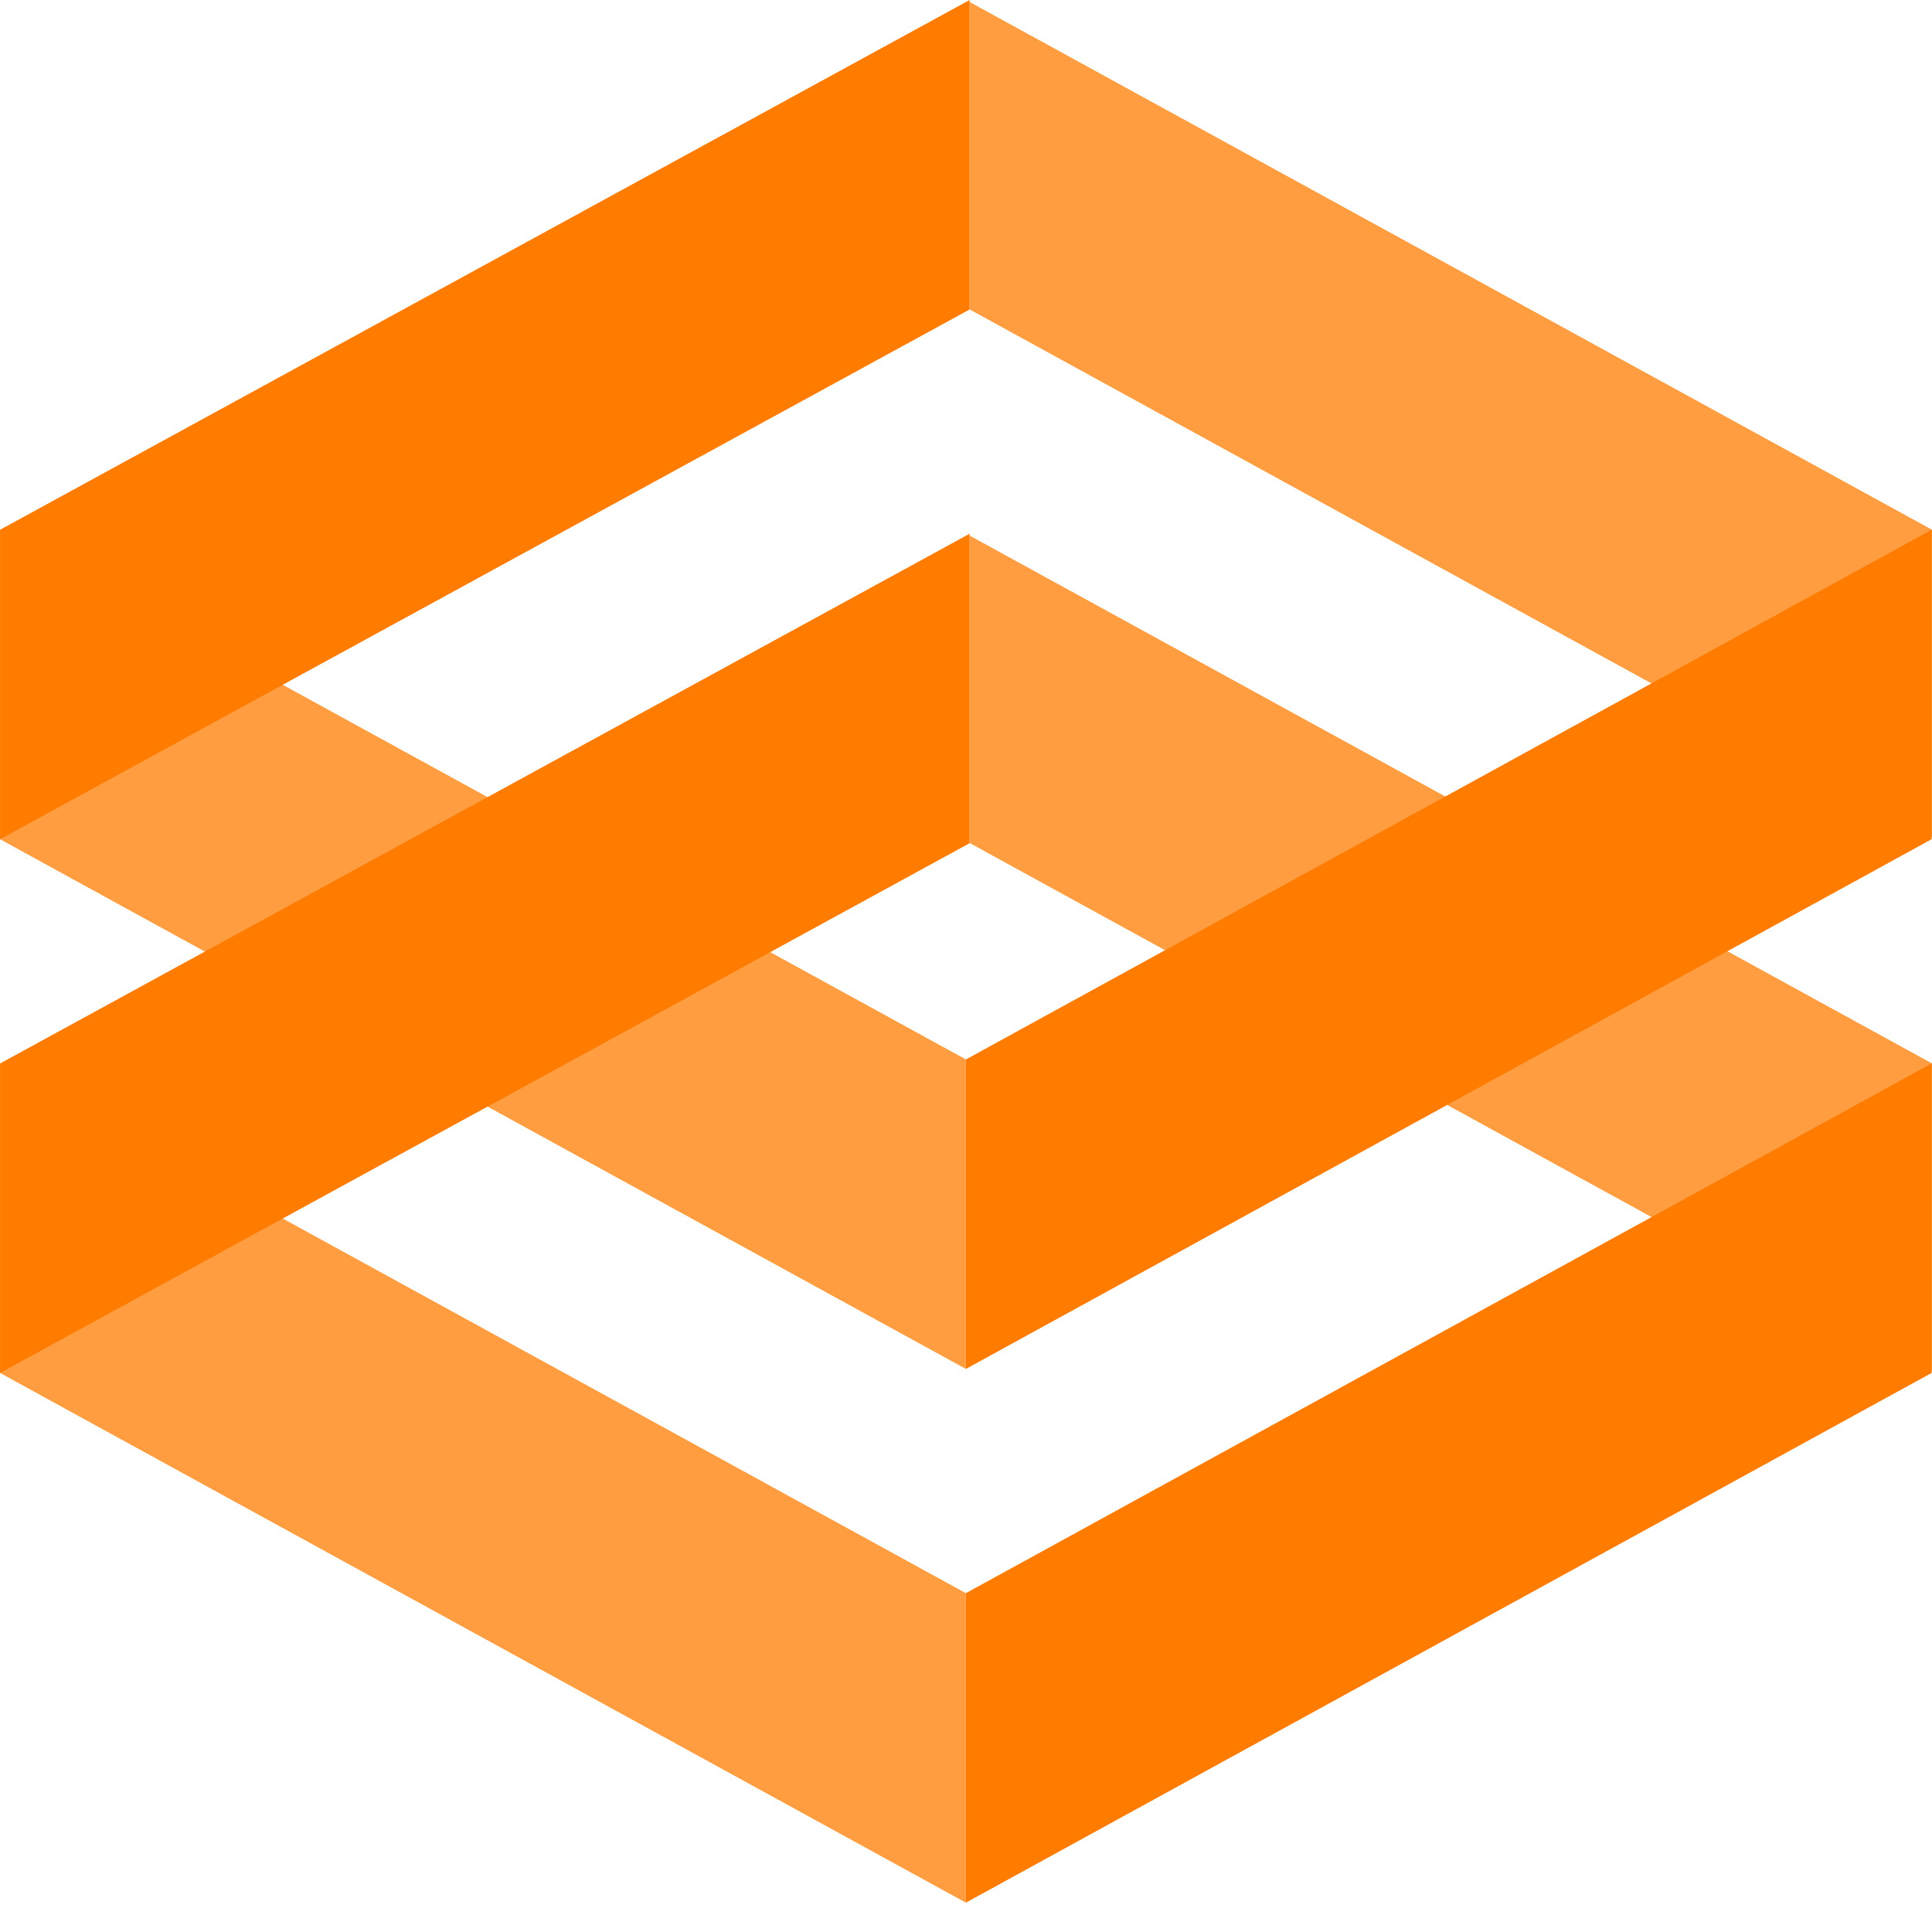
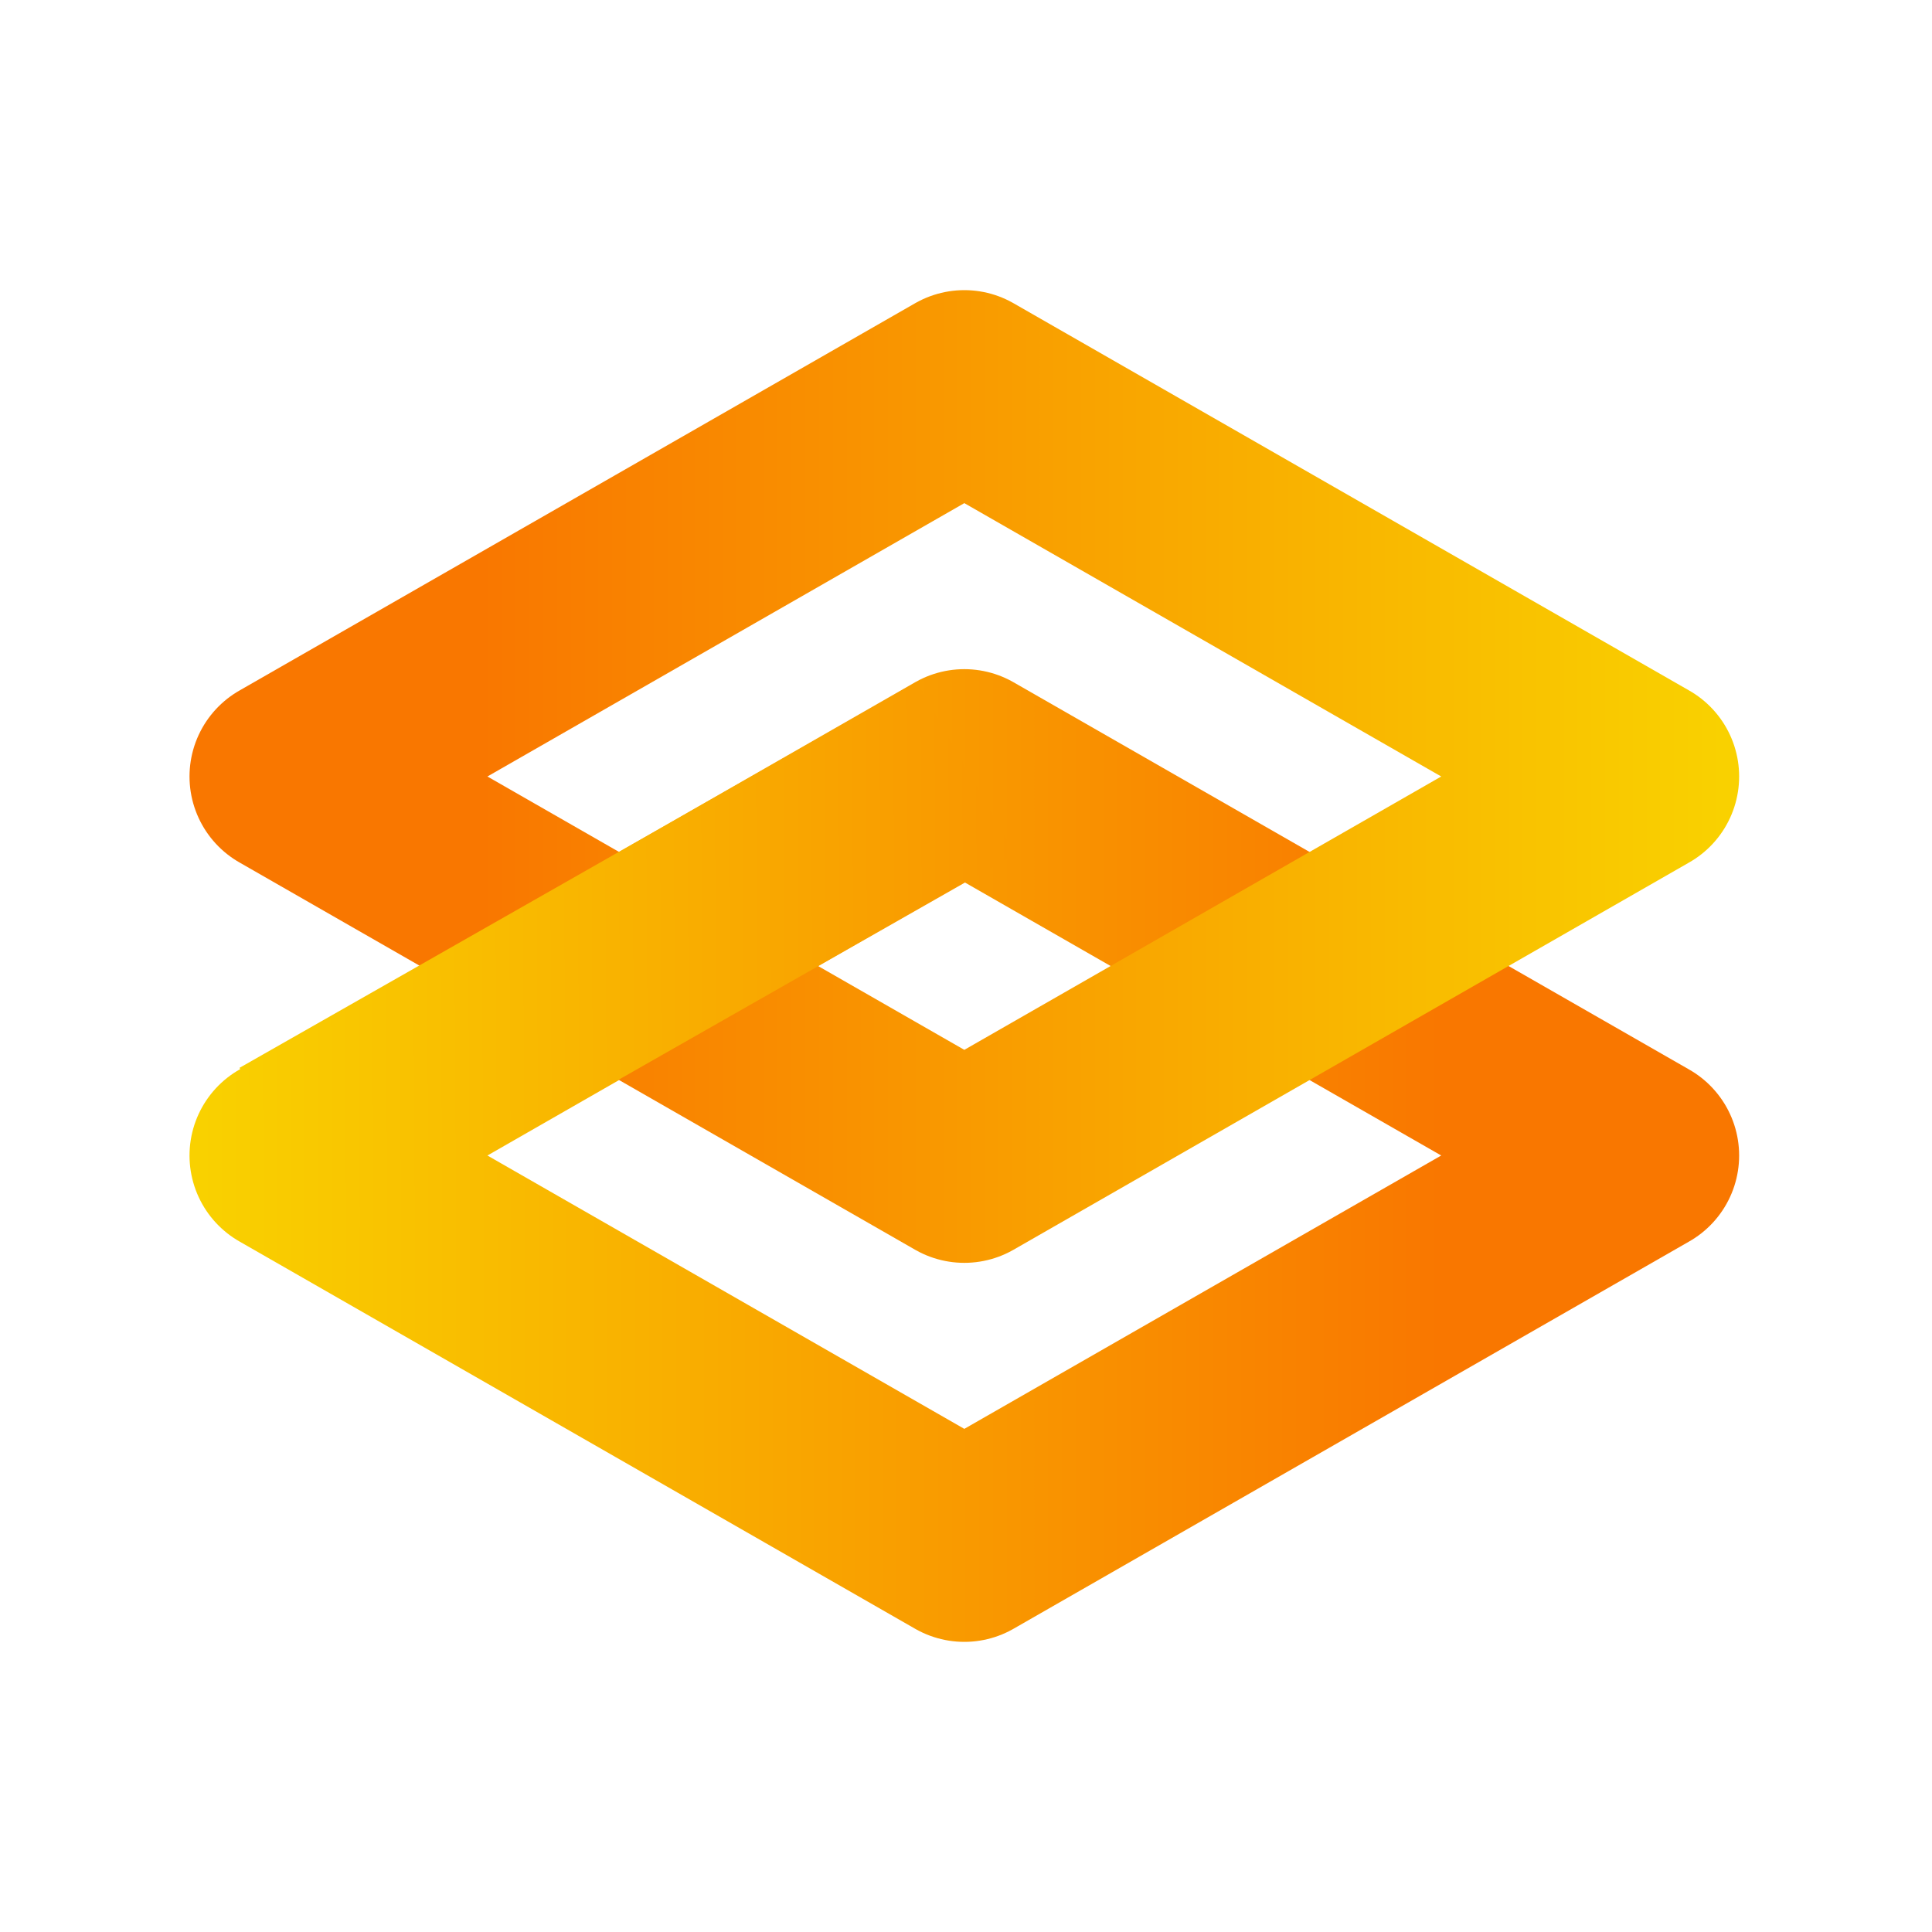
- <svg xmlns="http://www.w3.org/2000/svg" width="64" height="64" viewBox="0 0 16 16" fill="none">
-   <path d="M8.031 0.017L16 4.387V6.934L8.031 2.563V0.017Z" fill="#FF7C00" fill-opacity="0.75" />
-   <path d="M15.997 4.387L7.999 8.774V11.337L15.997 6.95V4.387Z" fill="#FF7C00" />
-   <path d="M0 4.387L7.999 8.774V11.337L0 6.95V4.387Z" fill="#FF7C00" fill-opacity="0.75" />
-   <path d="M8.03 0L0.001 4.387V6.95L8.03 2.563V0Z" fill="#FF7C00" />
-   <path d="M8.031 4.436L16 8.807V11.353L8.031 6.982V4.436Z" fill="#FF7C00" fill-opacity="0.75" />
-   <path d="M15.997 8.807L7.999 13.194V15.757L15.997 11.37V8.807Z" fill="#FF7C00" />
-   <path d="M0 8.807L7.999 13.194V15.757L0 11.37V8.807Z" fill="#FF7C00" fill-opacity="0.75" />
-   <path d="M8.03 4.42L0.001 8.807V11.37L8.03 6.983V4.42Z" fill="#FF7C00" />
+ <svg xmlns="http://www.w3.org/2000/svg" width="576" height="576" viewBox="0 0 576 576" fill="none">
+   <path d="M287.5 229L86 344.5L287.5 460L489 344.5L287.5 229Z" stroke="url(#paint0_linear_102_7)" stroke-width="59" stroke-linejoin="round" />
+   <path d="M287.5 116L86 231.5L287.5 347L489 231.5L287.5 116Z" stroke="url(#paint1_linear_102_7)" stroke-width="59" stroke-linejoin="round" />
+   <path d="M86 344L288 229" stroke="url(#paint2_linear_102_7)" stroke-width="59" stroke-linejoin="bevel" />
+   <defs>
+     <linearGradient id="paint0_linear_102_7" x1="60" y1="344" x2="429.5" y2="344" gradientUnits="userSpaceOnUse">
+       <stop stop-color="#F9D100" />
+       <stop offset="1" stop-color="#F97700" />
+     </linearGradient>
+     <linearGradient id="paint1_linear_102_7" x1="513.5" y1="231" x2="143.5" y2="231" gradientUnits="userSpaceOnUse">
+       <stop stop-color="#F9D100" />
+       <stop offset="1" stop-color="#F97700" />
+     </linearGradient>
+     <linearGradient id="paint2_linear_102_7" x1="60" y1="344" x2="428.987" y2="341.811" gradientUnits="userSpaceOnUse">
+       <stop stop-color="#F9D100" />
+       <stop offset="1" stop-color="#F97700" />
+     </linearGradient>
+   </defs>
</svg>
